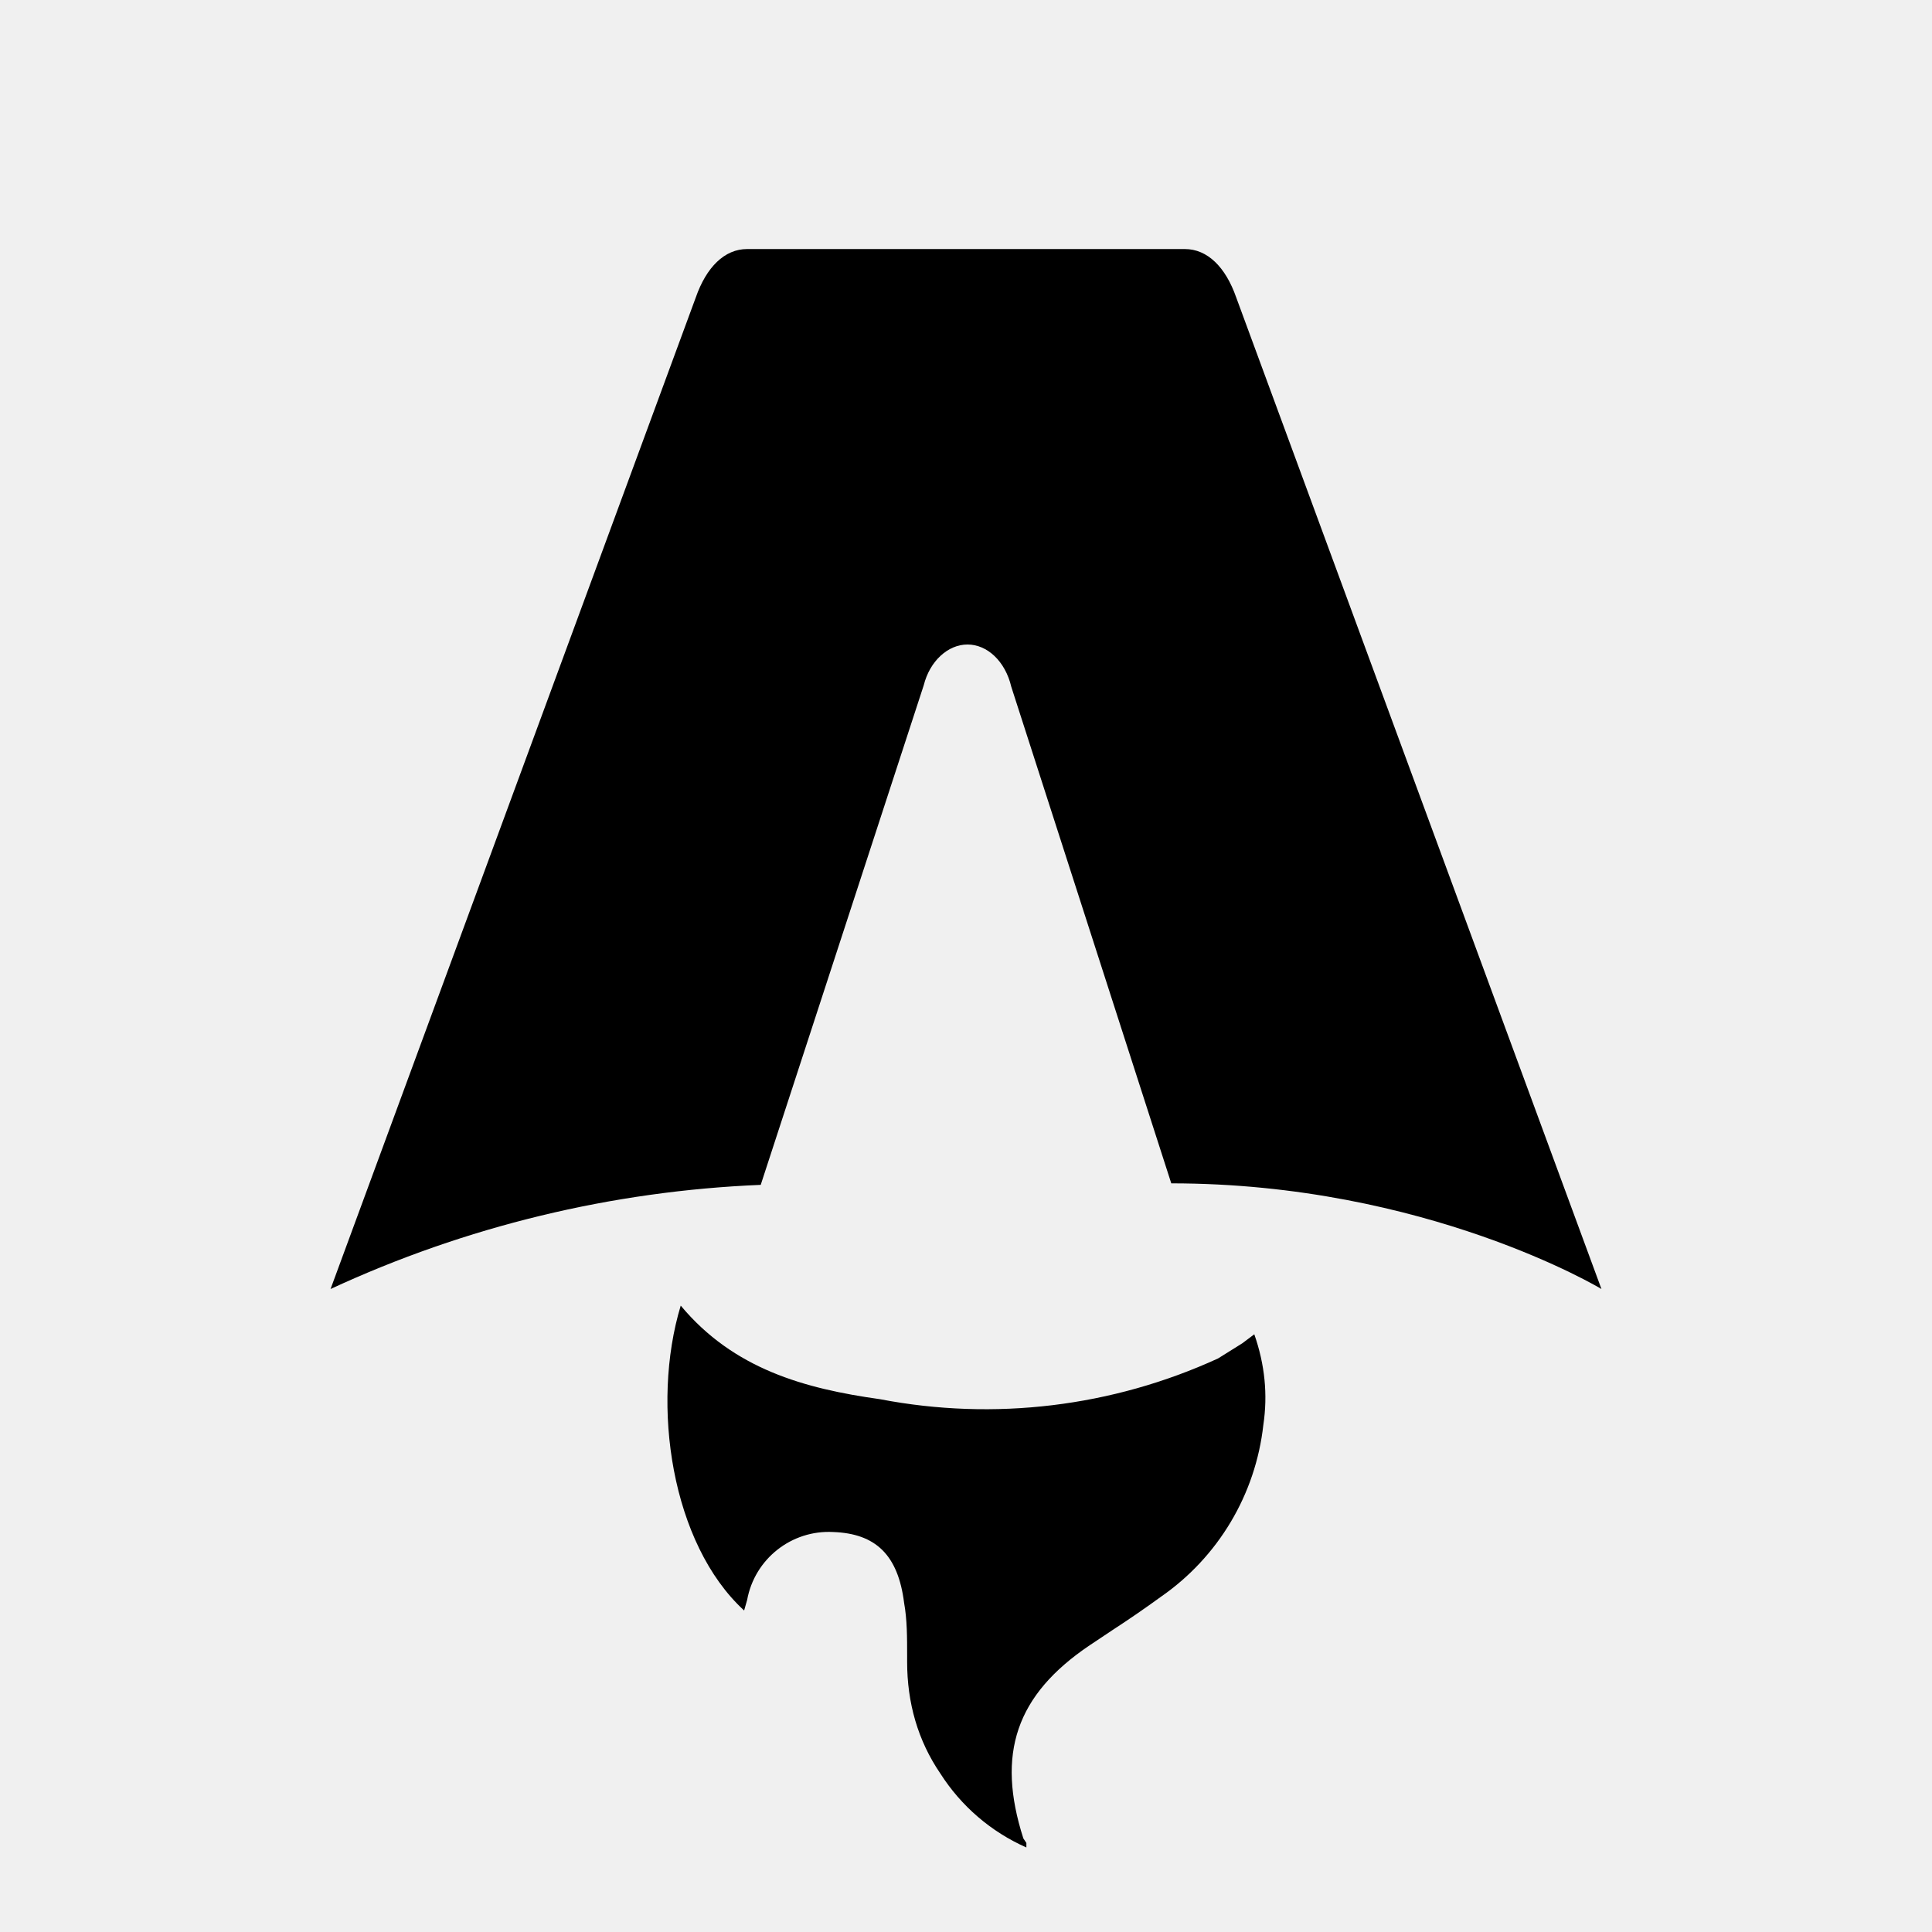
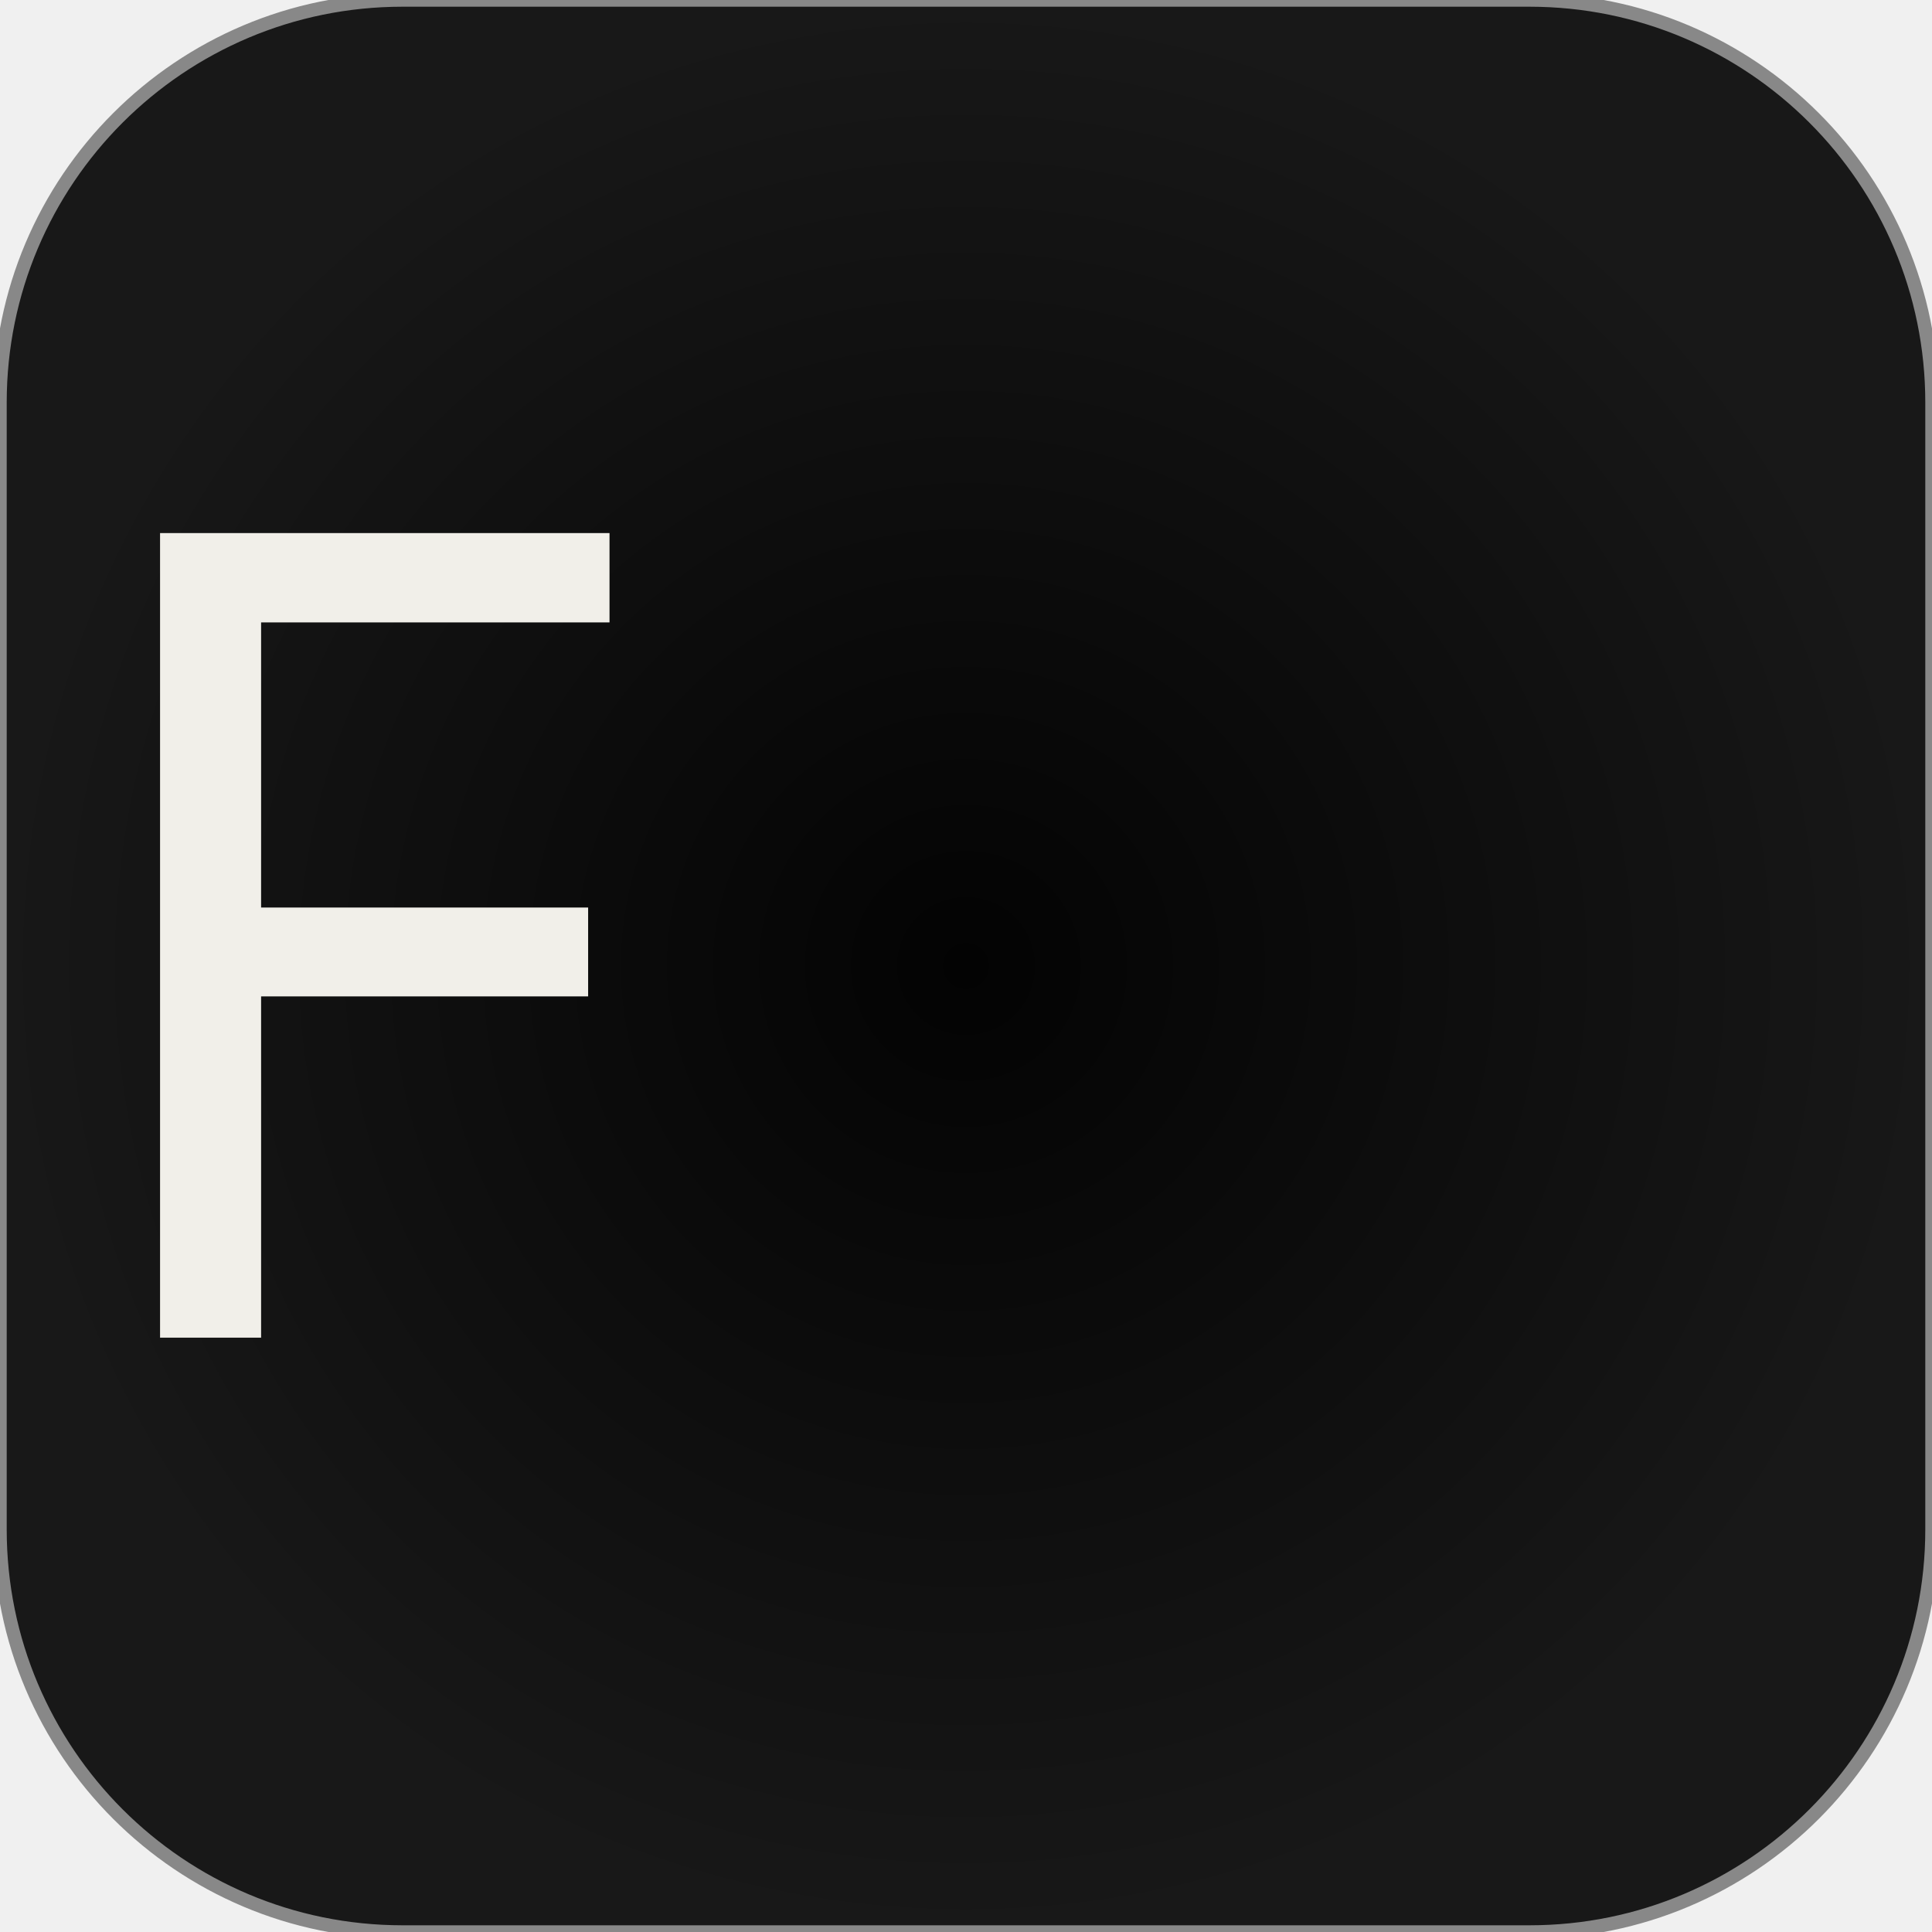
- <svg xmlns="http://www.w3.org/2000/svg" fill="none" viewBox="0 0 128 128">
-   <path d="M50.4 78.5a75.1 75.1 0 0 0-28.5 6.9l24.2-65.7c.7-2 1.9-3.2 3.4-3.2h29c1.5 0 2.7 1.2 3.4 3.2l24.2 65.7s-11.6-7-28.5-7L67 45.5c-.4-1.7-1.6-2.8-2.9-2.8-1.3 0-2.5 1.1-2.9 2.7L50.4 78.5Zm-1.1 28.2Zm-4.2-20.2c-2 6.6-.6 15.8 4.2 20.2a17.5 17.5 0 0 1 .2-.7 5.5 5.5 0 0 1 5.7-4.5c2.8.1 4.3 1.5 4.7 4.7.2 1.1.2 2.3.2 3.5v.4c0 2.7.7 5.2 2.2 7.4a13 13 0 0 0 5.7 4.9v-.3l-.2-.3c-1.8-5.6-.5-9.5 4.4-12.8l1.5-1a73 73 0 0 0 3.2-2.2 16 16 0 0 0 6.8-11.4c.3-2 .1-4-.6-6l-.8.6-1.6 1a37 37 0 0 1-22.4 2.7c-5-.7-9.7-2-13.2-6.2Z" />
-   <style>
-         path { fill: #000; }
-         @media (prefers-color-scheme: dark) {
-             path { fill: #FFF; }
-         }
-     </style>
+ <svg xmlns="http://www.w3.org/2000/svg" xmlns:xlink="http://www.w3.org/1999/xlink" width="72mm" height="72mm" viewBox="0 0 72 72" version="1.1" id="svg1">
+   <defs id="defs1">
+     <linearGradient id="linearGradient1">
+       <stop style="stop-color:#030303;stop-opacity:1;" offset="0" id="stop1" />
+       <stop style="stop-color:#181818;stop-opacity:1;" offset="1" id="stop2" />
+     </linearGradient>
+     <radialGradient xlink:href="#linearGradient1" id="radialGradient2" cx="36" cy="36" fx="36" fy="36" r="36" gradientUnits="userSpaceOnUse" />
+   </defs>
+   <g id="layer1">
+     <rect style="fill:url(#radialGradient2);stroke:#888888;stroke-width:0.5;stroke-dasharray:none;stroke-opacity:1" id="rect1" width="72" height="72" x="1.7763568e-15" y="5.3290705e-15" rx="15" ry="15" />
+     <text xml:space="preserve" style="font-style:normal;font-variant:normal;font-weight:500;font-stretch:normal;font-size:41.98px;font-family:'Clash Display Variable';-inkscape-font-specification:'Clash Display Variable Medium';text-align:center;letter-spacing:1.476px;writing-mode:lr-tb;direction:ltr;text-anchor:middle;fill:#f1efe9;stroke-width:1.859" x="35.811" y="49.853" id="text2">
+       <tspan id="tspan2" style="font-style:normal;font-variant:normal;font-weight:500;font-stretch:normal;font-family:'Clash Display Variable';-inkscape-font-specification:'Clash Display Variable Medium';text-align:center;text-anchor:middle;stroke-width:1.859" x="36.549" y="49.853">JF</tspan>
+     </text>
+   </g>
</svg>
